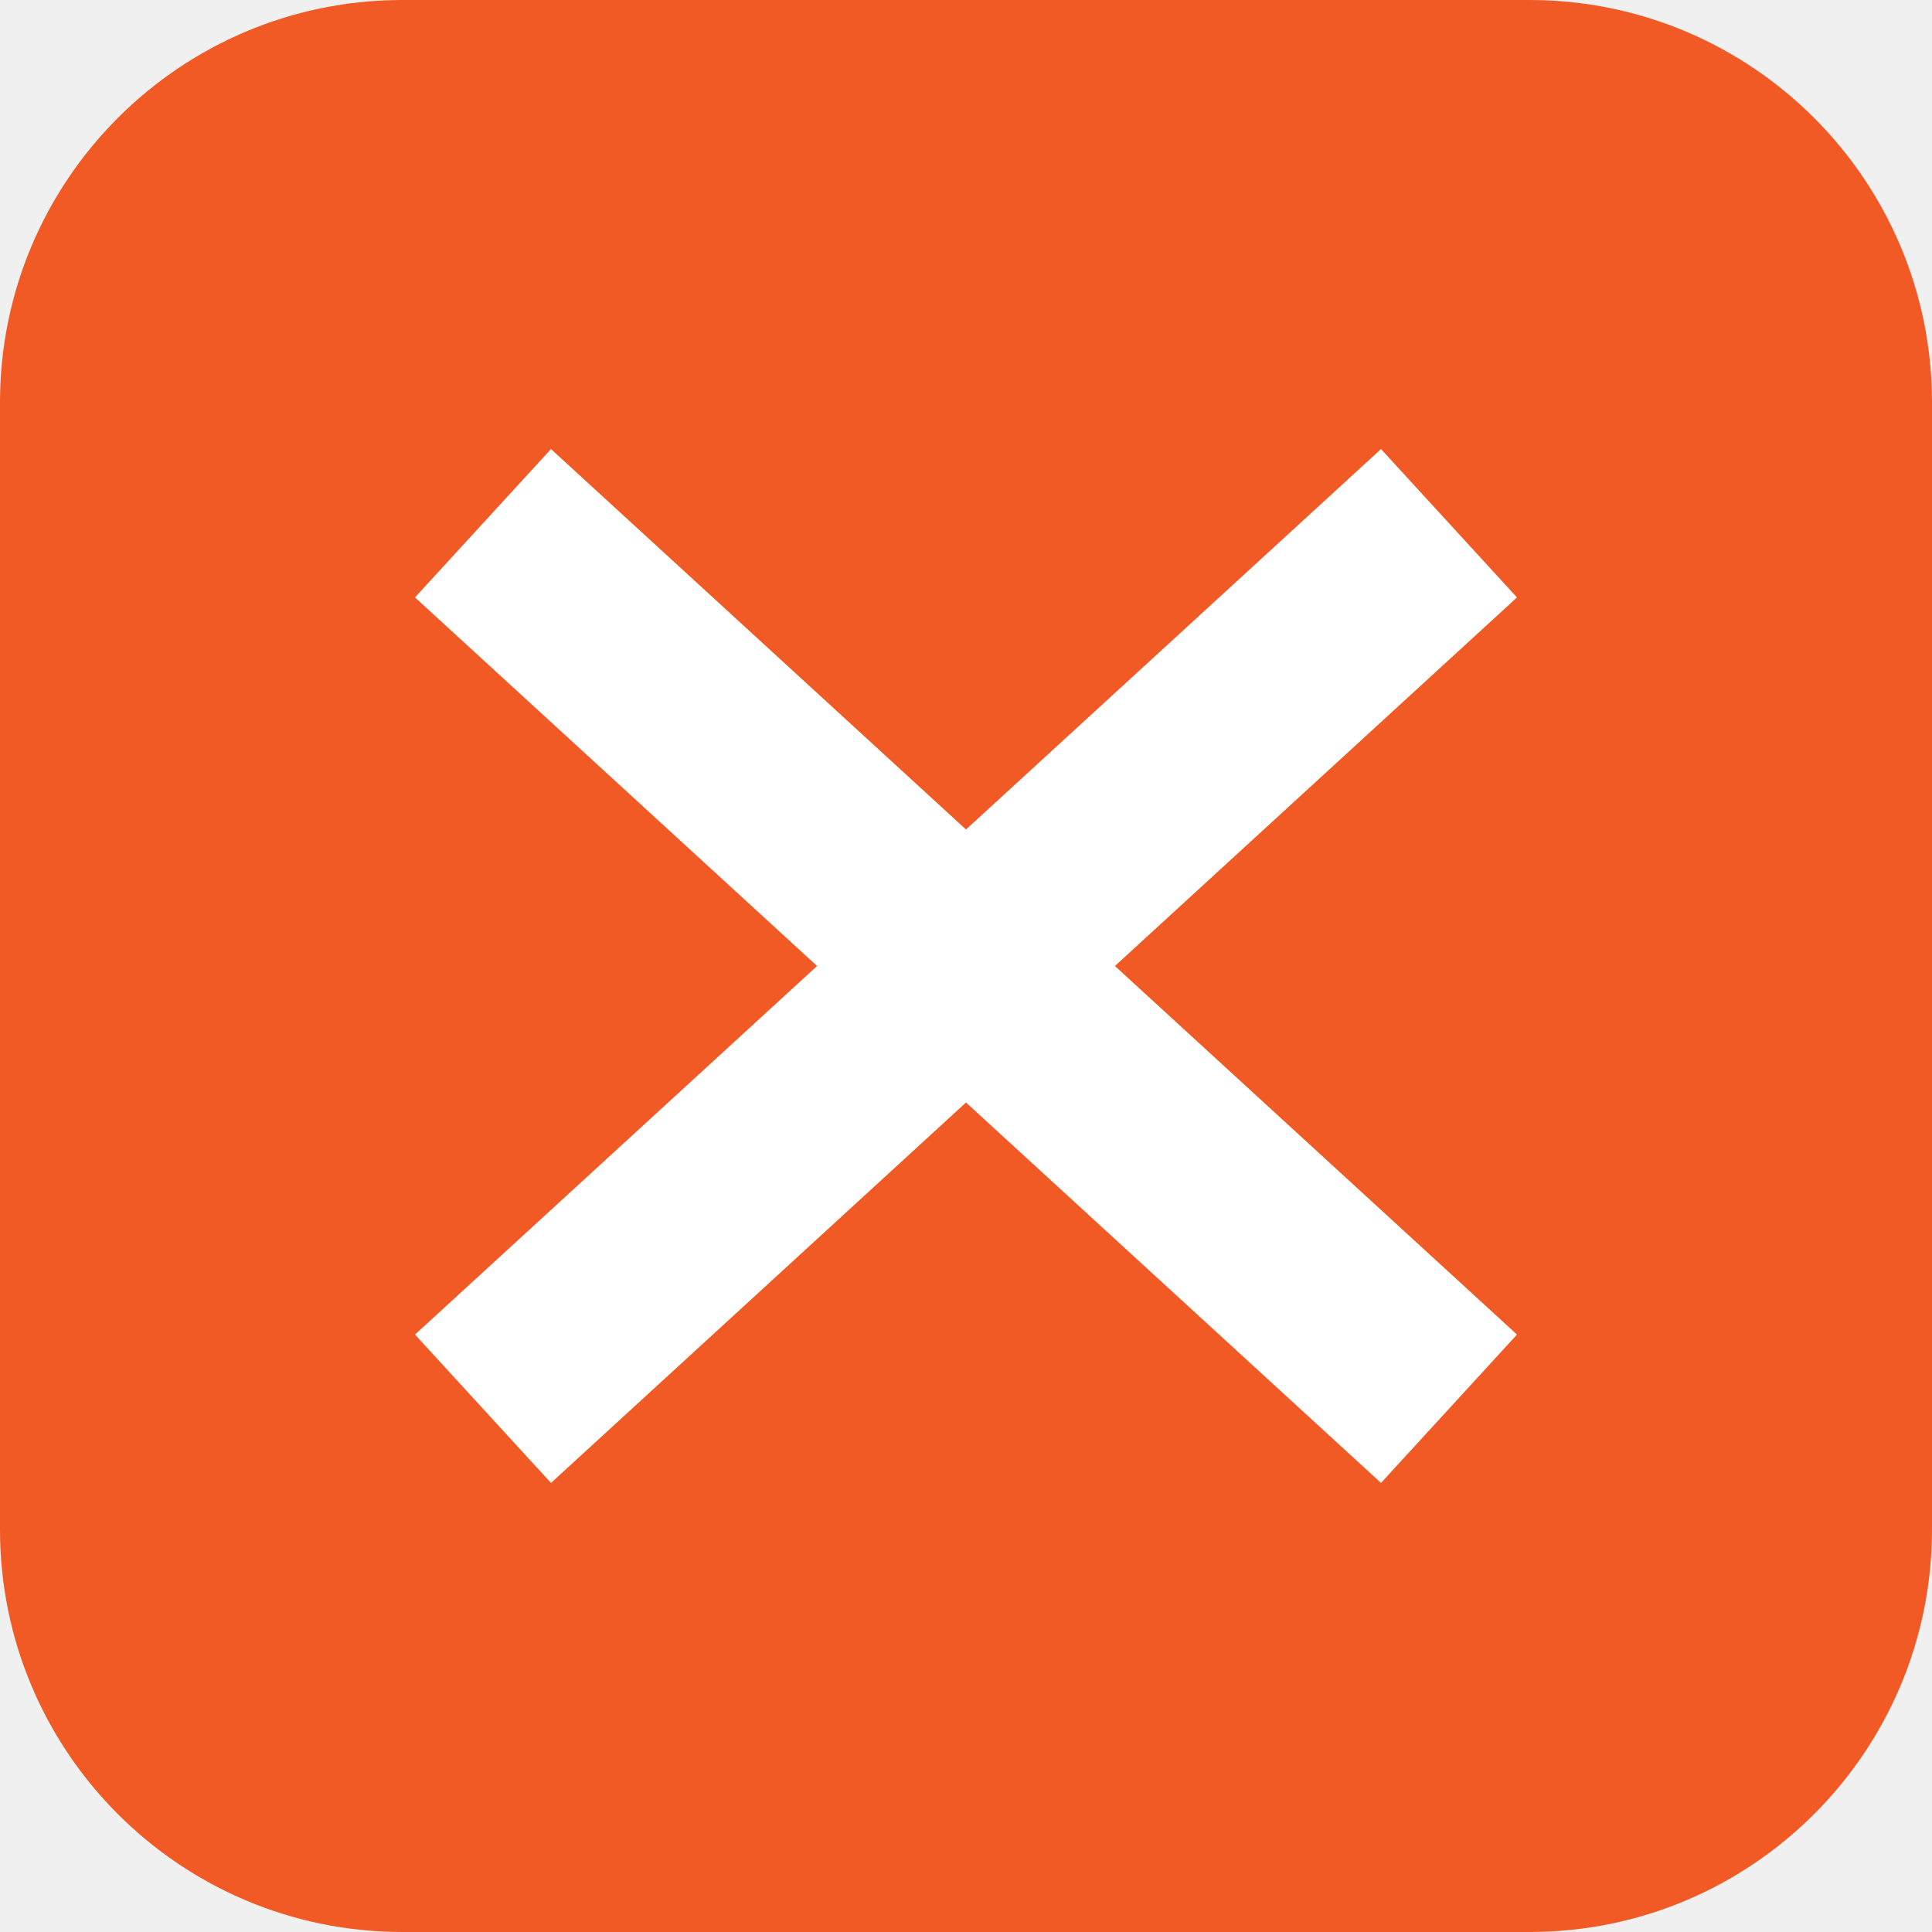
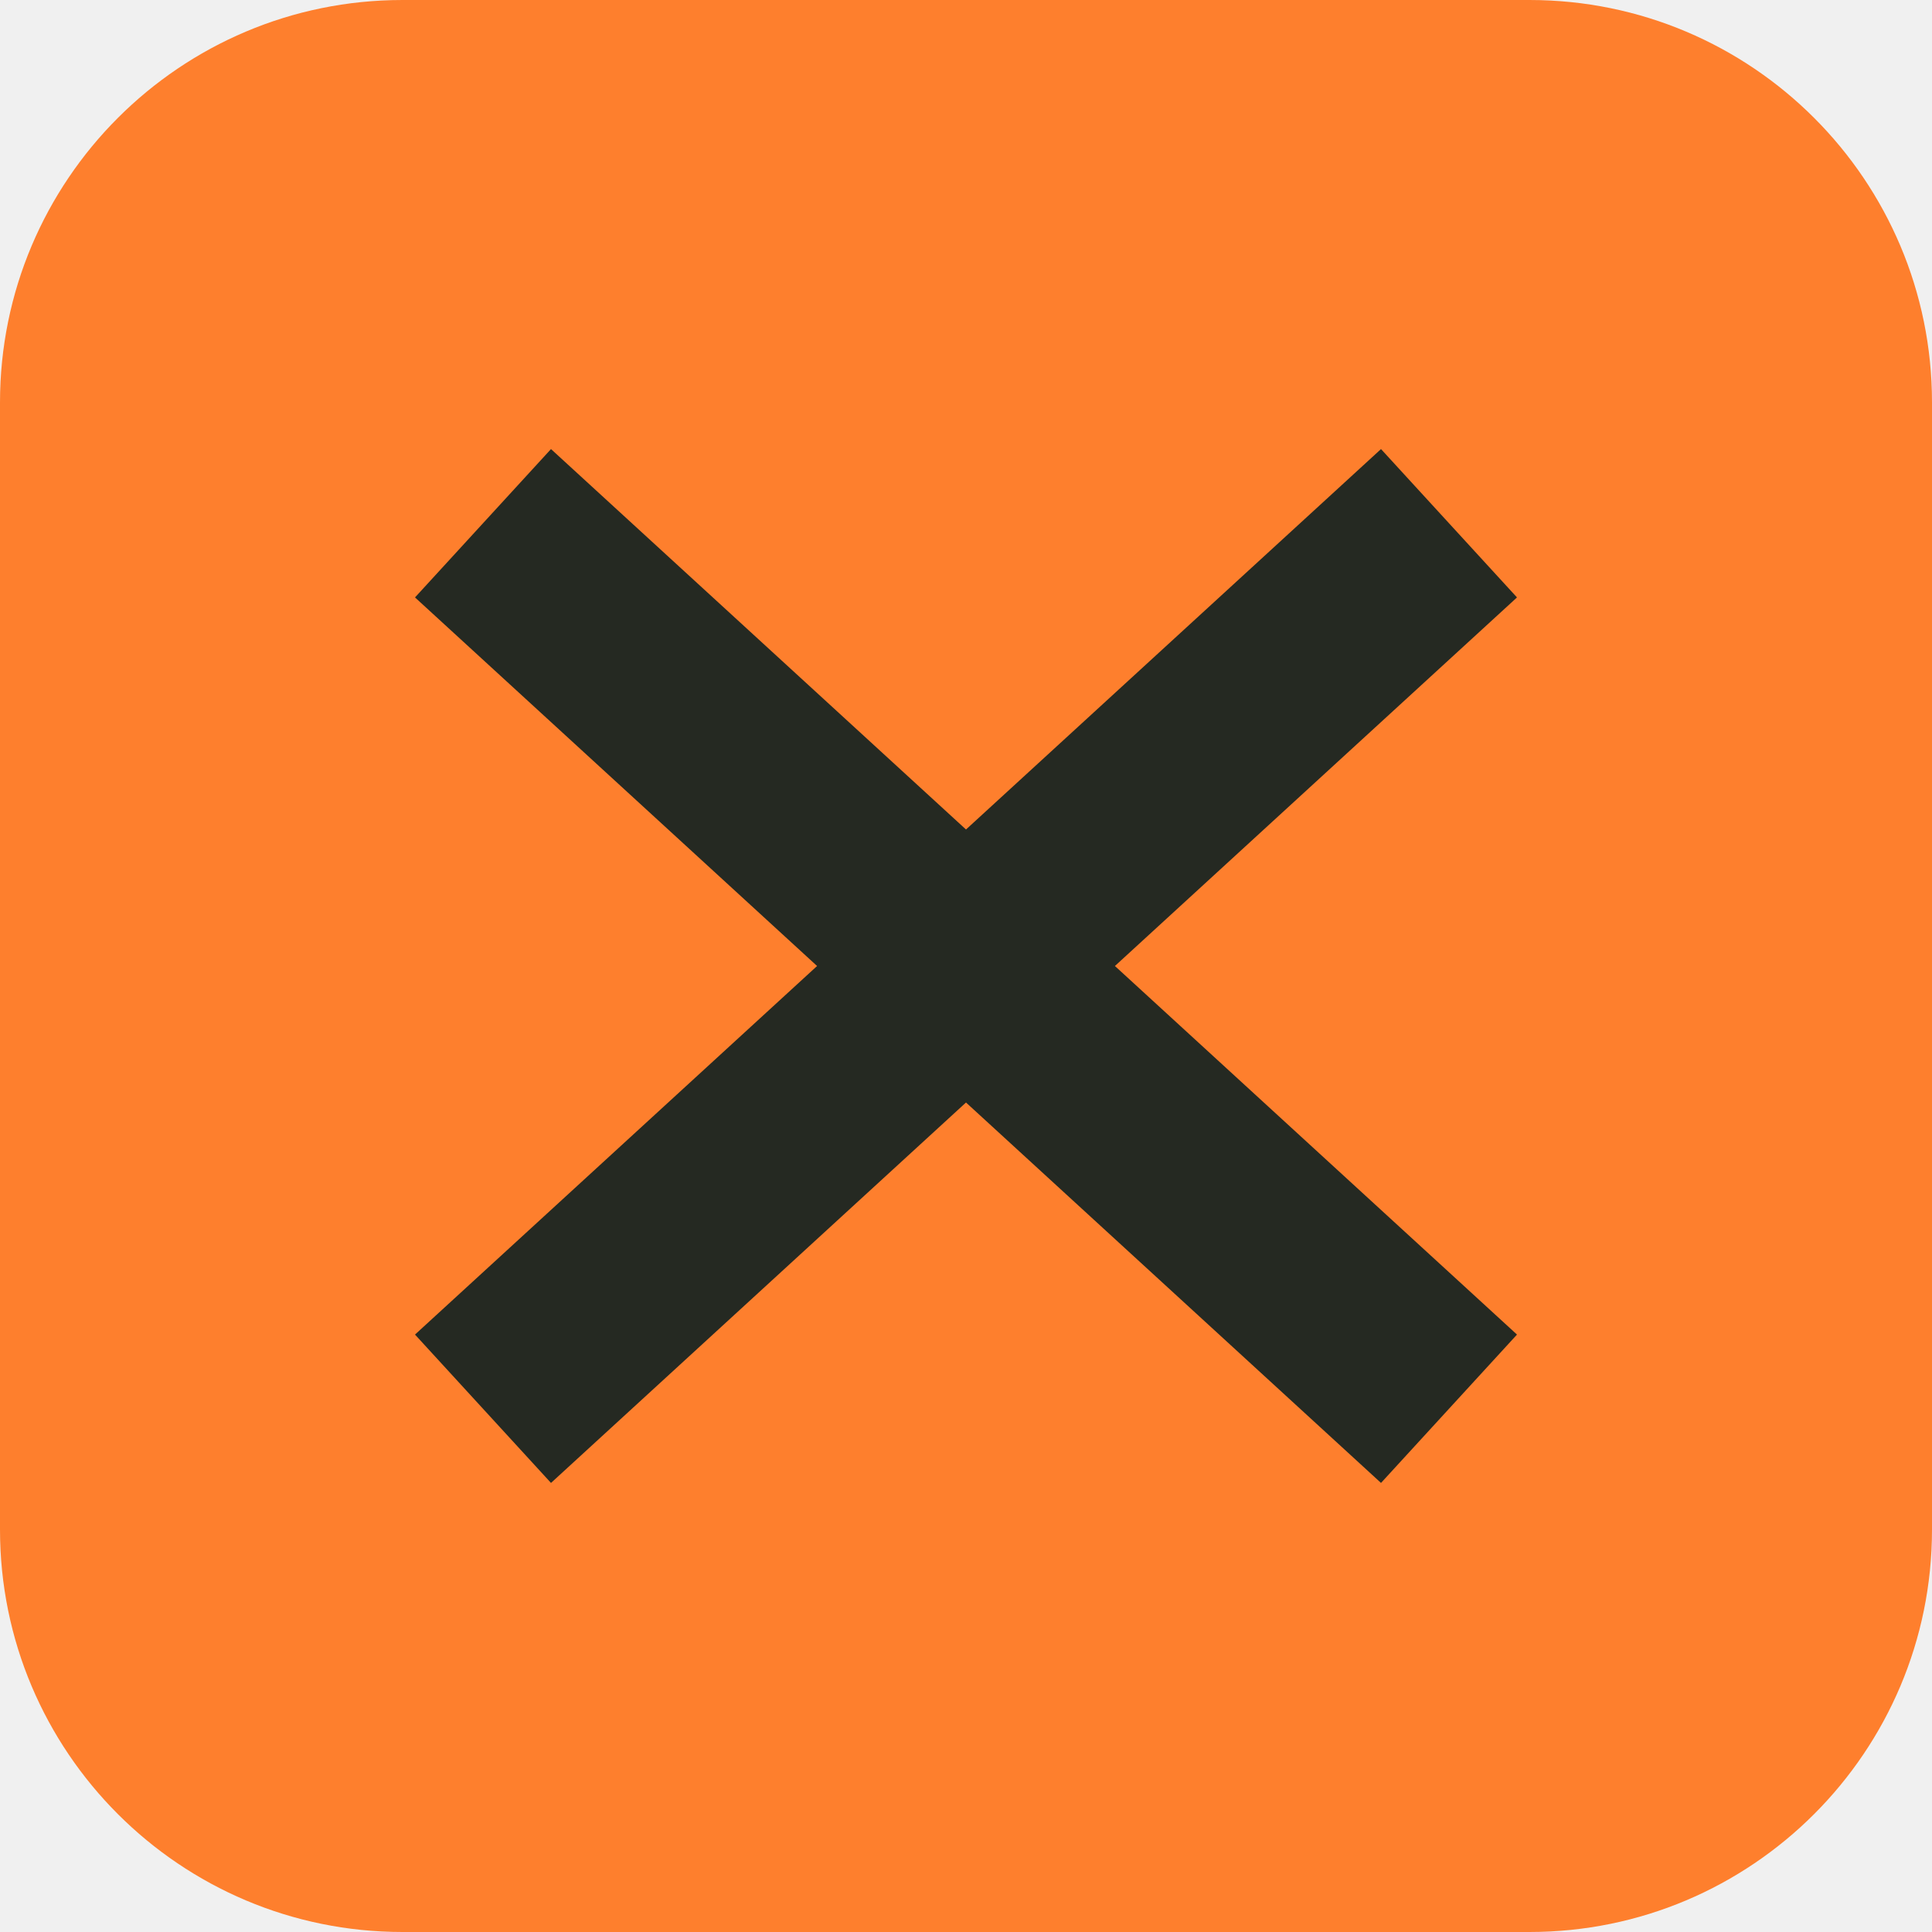
<svg xmlns="http://www.w3.org/2000/svg" viewBox="0 0 48 48">
-   <rect width="48" height="48" rx="10" fill="#f15a24" />
-   <path d="m12 13 12 11-12 11m24-22L24 24l12 11" stroke="white" stroke-width="5" fill="none" />
+   <rect width="48" height="48" rx="10" fill="#fe7f2d" />
+   <path d="m12 13 12 11-12 11m24-22L24 24l12 11" stroke="#252922" stroke-width="5" fill="none" />
</svg>
